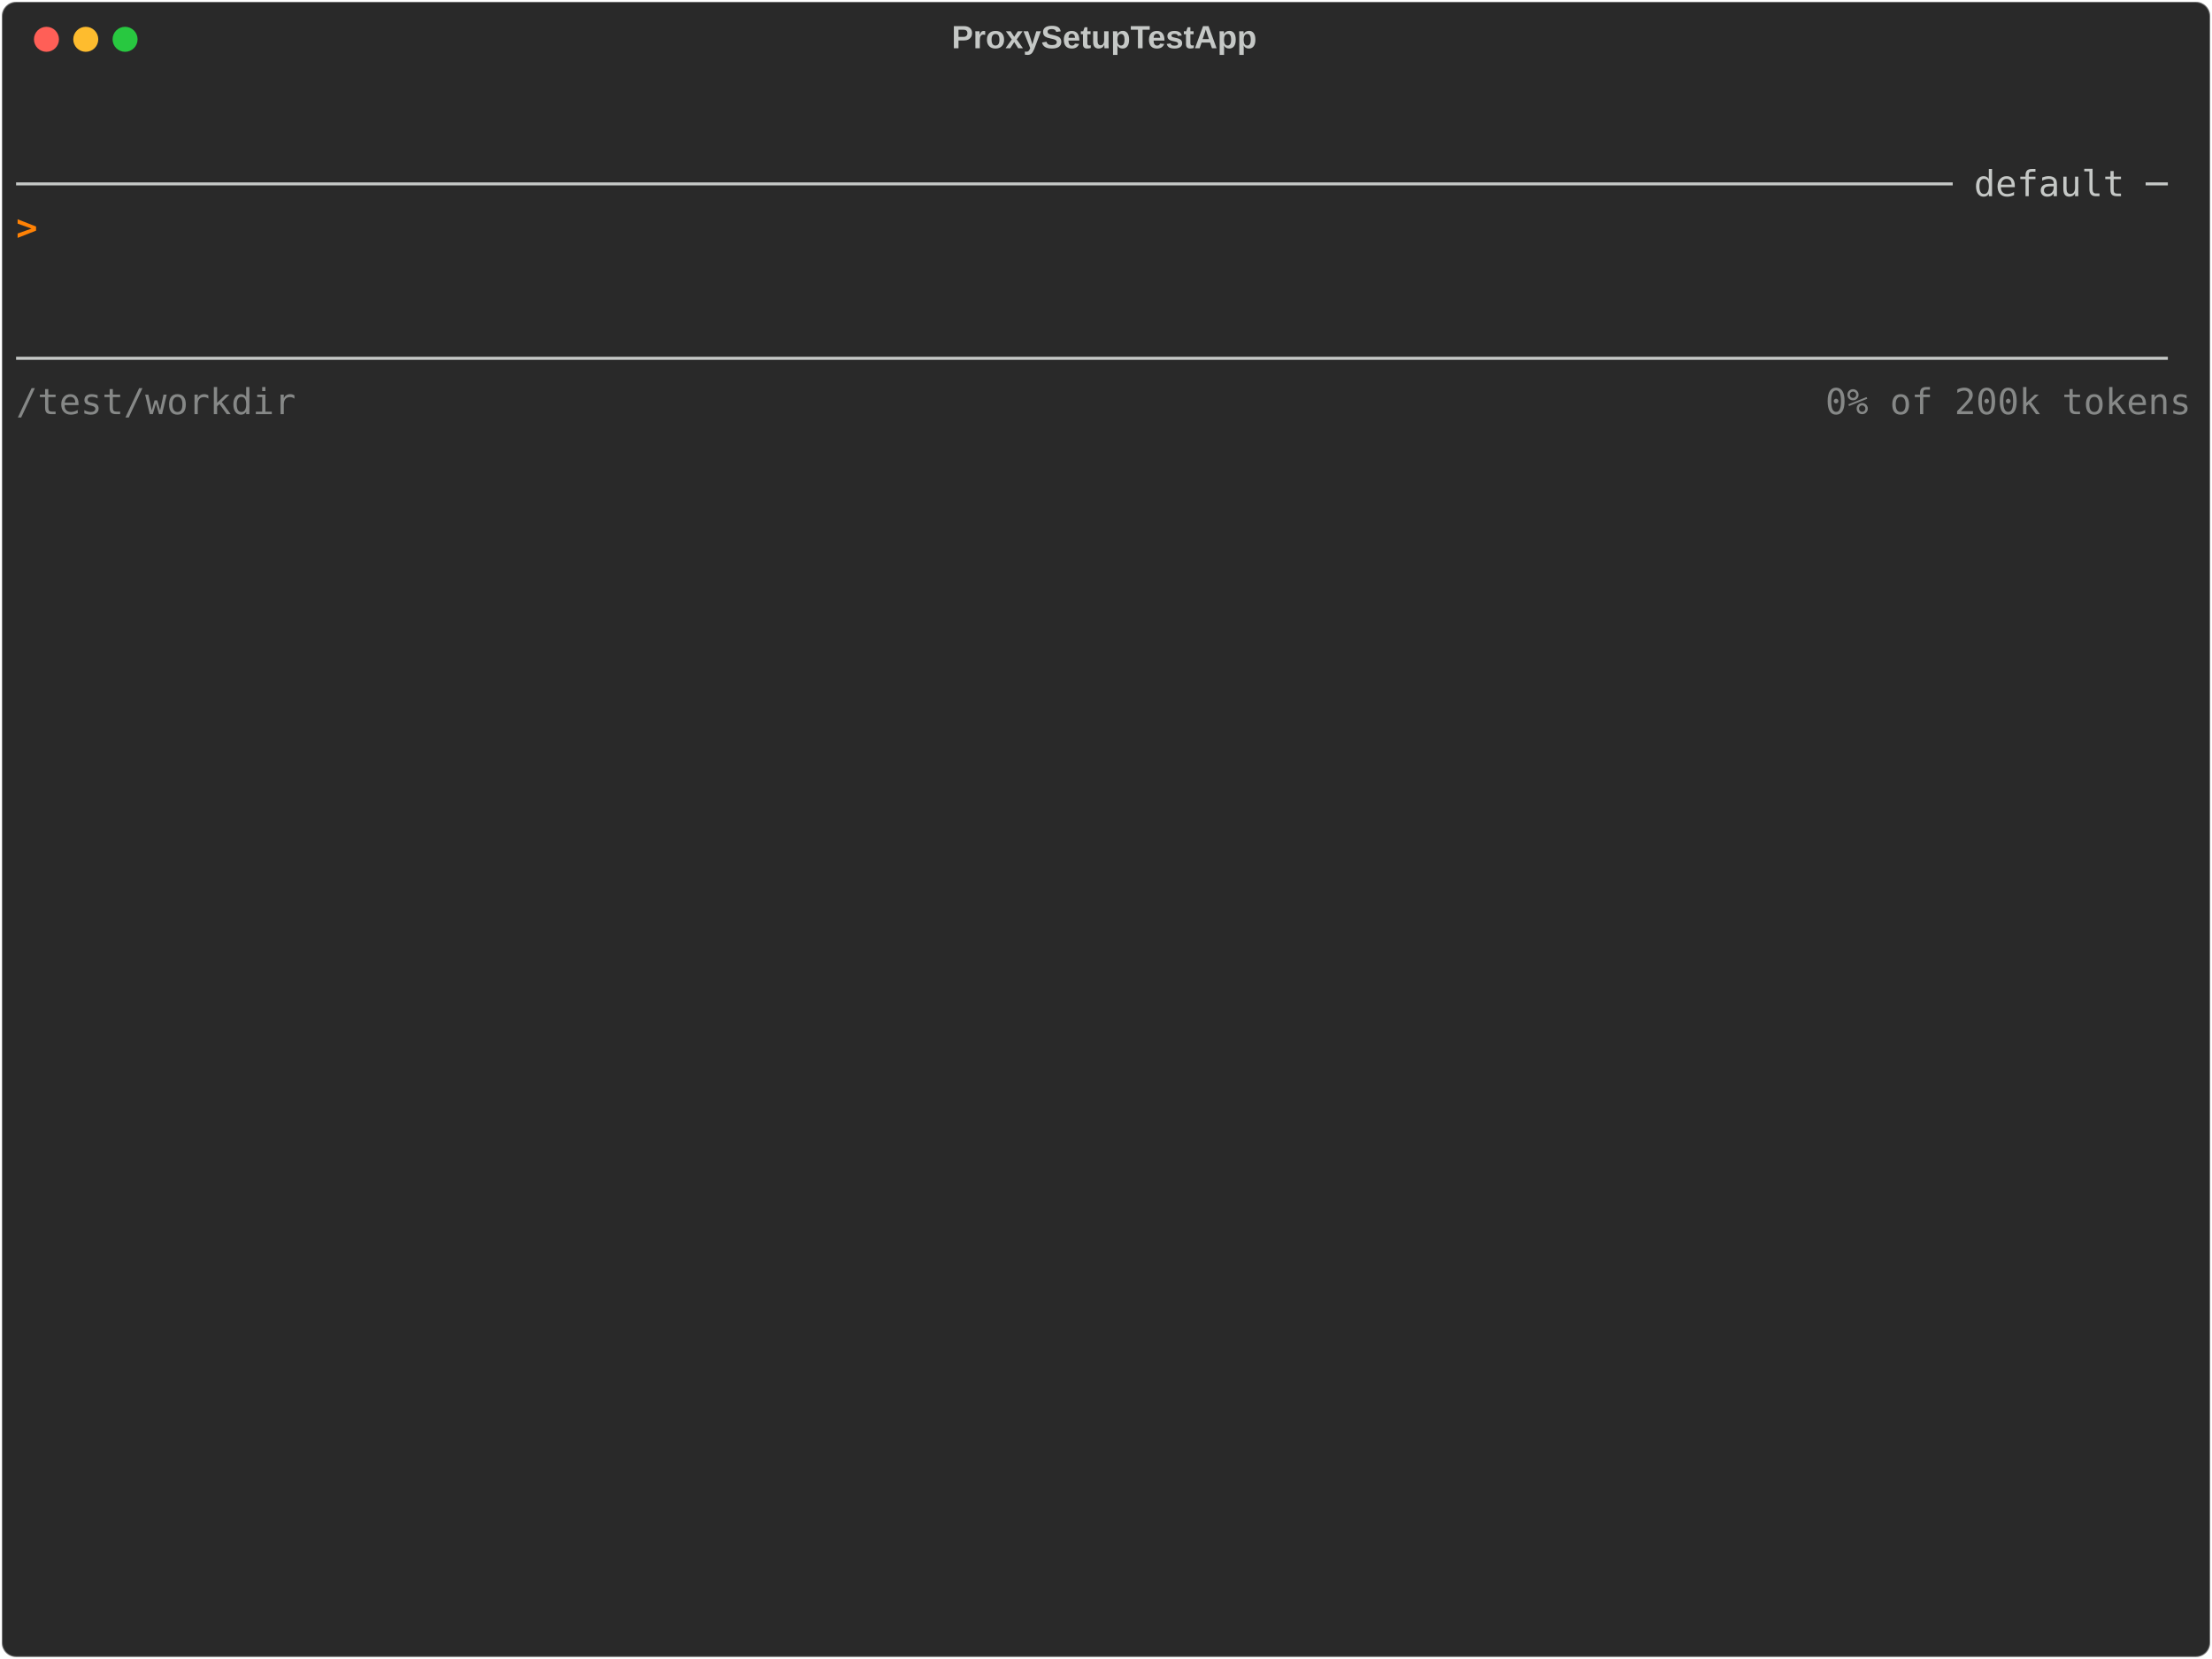
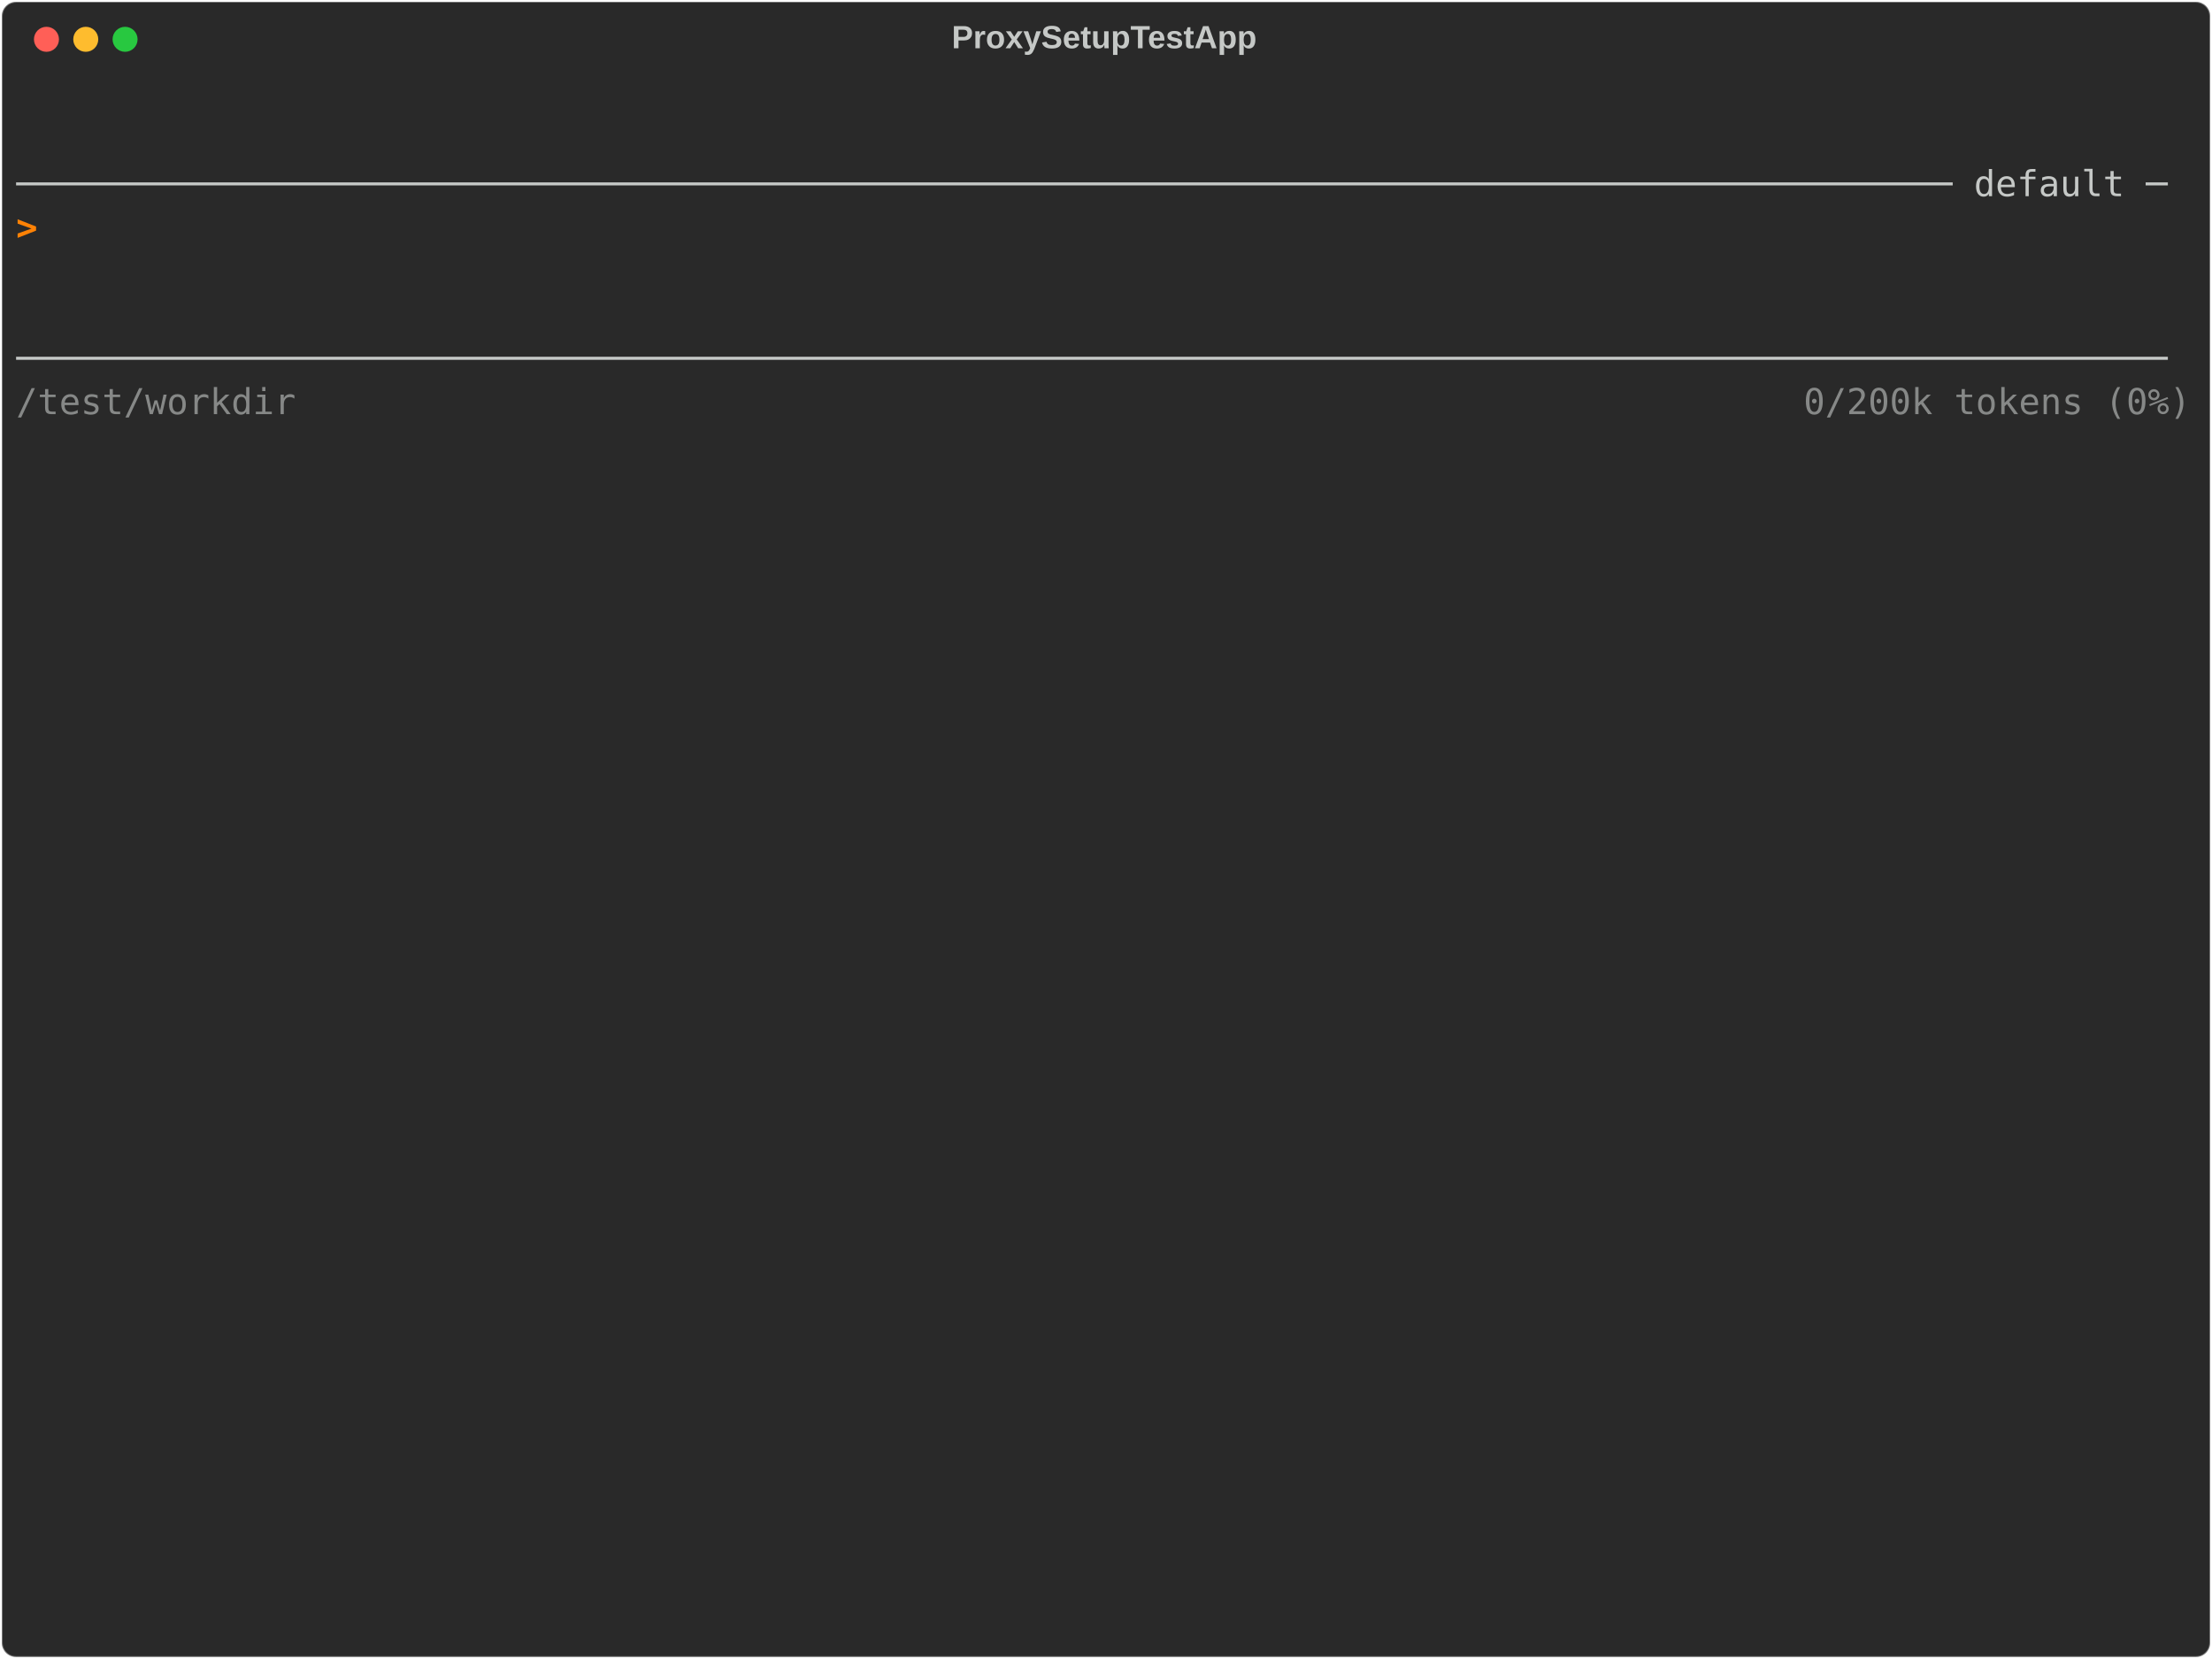
<svg xmlns="http://www.w3.org/2000/svg" class="rich-terminal" viewBox="0 0 1238 928.4">
  <style>

    @font-face {
        font-family: "Fira Code";
        src: local("FiraCode-Regular"),
                url("https://cdnjs.cloudflare.com/ajax/libs/firacode/6.2.0/woff2/FiraCode-Regular.woff2") format("woff2"),
                url("https://cdnjs.cloudflare.com/ajax/libs/firacode/6.2.0/woff/FiraCode-Regular.woff") format("woff");
        font-style: normal;
        font-weight: 400;
    }
    @font-face {
        font-family: "Fira Code";
        src: local("FiraCode-Bold"),
                url("https://cdnjs.cloudflare.com/ajax/libs/firacode/6.2.0/woff2/FiraCode-Bold.woff2") format("woff2"),
                url("https://cdnjs.cloudflare.com/ajax/libs/firacode/6.2.0/woff/FiraCode-Bold.woff") format("woff");
        font-style: bold;
        font-weight: 700;
    }

    .terminal-matrix {
        font-family: Fira Code, monospace;
        font-size: 20px;
        line-height: 24.4px;
        font-variant-east-asian: full-width;
    }

    .terminal-title {
        font-size: 18px;
        font-weight: bold;
        font-family: arial;
    }

    .terminal-r1 { fill: #c5c8c6 }
.terminal-r2 { fill: #ff8205;font-weight: bold }
.terminal-r3 { fill: #868887 }
    </style>
  <defs>
    <clipPath id="terminal-clip-terminal">
      <rect x="0" y="0" width="1219.0" height="877.4" />
    </clipPath>
    <clipPath id="terminal-line-0">
      <rect x="0" y="1.5" width="1220" height="24.65" />
    </clipPath>
    <clipPath id="terminal-line-1">
      <rect x="0" y="25.9" width="1220" height="24.65" />
    </clipPath>
    <clipPath id="terminal-line-2">
      <rect x="0" y="50.3" width="1220" height="24.65" />
    </clipPath>
    <clipPath id="terminal-line-3">
      <rect x="0" y="74.7" width="1220" height="24.65" />
    </clipPath>
    <clipPath id="terminal-line-4">
      <rect x="0" y="99.1" width="1220" height="24.65" />
    </clipPath>
    <clipPath id="terminal-line-5">
      <rect x="0" y="123.5" width="1220" height="24.65" />
    </clipPath>
    <clipPath id="terminal-line-6">
      <rect x="0" y="147.9" width="1220" height="24.65" />
    </clipPath>
    <clipPath id="terminal-line-7">
      <rect x="0" y="172.3" width="1220" height="24.65" />
    </clipPath>
    <clipPath id="terminal-line-8">
      <rect x="0" y="196.7" width="1220" height="24.65" />
    </clipPath>
    <clipPath id="terminal-line-9">
      <rect x="0" y="221.1" width="1220" height="24.65" />
    </clipPath>
    <clipPath id="terminal-line-10">
      <rect x="0" y="245.5" width="1220" height="24.65" />
    </clipPath>
    <clipPath id="terminal-line-11">
      <rect x="0" y="269.9" width="1220" height="24.65" />
    </clipPath>
    <clipPath id="terminal-line-12">
      <rect x="0" y="294.3" width="1220" height="24.65" />
    </clipPath>
    <clipPath id="terminal-line-13">
      <rect x="0" y="318.7" width="1220" height="24.65" />
    </clipPath>
    <clipPath id="terminal-line-14">
      <rect x="0" y="343.1" width="1220" height="24.65" />
    </clipPath>
    <clipPath id="terminal-line-15">
      <rect x="0" y="367.5" width="1220" height="24.65" />
    </clipPath>
    <clipPath id="terminal-line-16">
      <rect x="0" y="391.9" width="1220" height="24.65" />
    </clipPath>
    <clipPath id="terminal-line-17">
      <rect x="0" y="416.3" width="1220" height="24.65" />
    </clipPath>
    <clipPath id="terminal-line-18">
      <rect x="0" y="440.7" width="1220" height="24.65" />
    </clipPath>
    <clipPath id="terminal-line-19">
      <rect x="0" y="465.1" width="1220" height="24.65" />
    </clipPath>
    <clipPath id="terminal-line-20">
      <rect x="0" y="489.5" width="1220" height="24.65" />
    </clipPath>
    <clipPath id="terminal-line-21">
      <rect x="0" y="513.9" width="1220" height="24.65" />
    </clipPath>
    <clipPath id="terminal-line-22">
      <rect x="0" y="538.3" width="1220" height="24.65" />
    </clipPath>
    <clipPath id="terminal-line-23">
      <rect x="0" y="562.7" width="1220" height="24.65" />
    </clipPath>
    <clipPath id="terminal-line-24">
      <rect x="0" y="587.1" width="1220" height="24.65" />
    </clipPath>
    <clipPath id="terminal-line-25">
      <rect x="0" y="611.5" width="1220" height="24.65" />
    </clipPath>
    <clipPath id="terminal-line-26">
      <rect x="0" y="635.9" width="1220" height="24.65" />
    </clipPath>
    <clipPath id="terminal-line-27">
      <rect x="0" y="660.3" width="1220" height="24.65" />
    </clipPath>
    <clipPath id="terminal-line-28">
      <rect x="0" y="684.7" width="1220" height="24.65" />
    </clipPath>
    <clipPath id="terminal-line-29">
      <rect x="0" y="709.1" width="1220" height="24.65" />
    </clipPath>
    <clipPath id="terminal-line-30">
      <rect x="0" y="733.5" width="1220" height="24.65" />
    </clipPath>
    <clipPath id="terminal-line-31">
      <rect x="0" y="757.9" width="1220" height="24.65" />
    </clipPath>
    <clipPath id="terminal-line-32">
      <rect x="0" y="782.3" width="1220" height="24.65" />
    </clipPath>
    <clipPath id="terminal-line-33">
      <rect x="0" y="806.7" width="1220" height="24.65" />
    </clipPath>
    <clipPath id="terminal-line-34">
      <rect x="0" y="831.1" width="1220" height="24.65" />
    </clipPath>
  </defs>
  <rect fill="#292929" stroke="rgba(255,255,255,0.35)" stroke-width="1" x="1" y="1" width="1236" height="926.4" rx="8" />
  <text class="terminal-title" fill="#c5c8c6" text-anchor="middle" x="618" y="27">ProxySetupTestApp</text>
  <g transform="translate(26,22)">
    <circle cx="0" cy="0" r="7" fill="#ff5f57" />
    <circle cx="22" cy="0" r="7" fill="#febc2e" />
    <circle cx="44" cy="0" r="7" fill="#28c840" />
  </g>
  <g transform="translate(9, 41)" clip-path="url(#terminal-clip-terminal)">
    <g class="terminal-matrix">
      <text class="terminal-r1" x="1220" y="20" textLength="12.2" clip-path="url(#terminal-line-0)">
</text>
      <text class="terminal-r1" x="1220" y="44.4" textLength="12.2" clip-path="url(#terminal-line-1)">
</text>
      <text class="terminal-r1" x="0" y="68.8" textLength="1220" clip-path="url(#terminal-line-2)">────────────────────────────────────────────────────────────────────────────────────────── default ─</text>
      <text class="terminal-r1" x="1220" y="68.8" textLength="12.2" clip-path="url(#terminal-line-2)">
</text>
      <text class="terminal-r2" x="0" y="93.2" textLength="12.2" clip-path="url(#terminal-line-3)">&gt;</text>
      <text class="terminal-r1" x="1220" y="93.2" textLength="12.2" clip-path="url(#terminal-line-3)">
</text>
      <text class="terminal-r1" x="1220" y="117.6" textLength="12.2" clip-path="url(#terminal-line-4)">
</text>
      <text class="terminal-r1" x="1220" y="142" textLength="12.2" clip-path="url(#terminal-line-5)">
</text>
      <text class="terminal-r1" x="0" y="166.4" textLength="1220" clip-path="url(#terminal-line-6)">────────────────────────────────────────────────────────────────────────────────────────────────────</text>
      <text class="terminal-r1" x="1220" y="166.4" textLength="12.2" clip-path="url(#terminal-line-6)">
</text>
      <text class="terminal-r3" x="0" y="190.8" textLength="158.6" clip-path="url(#terminal-line-7)">/test/workdir</text>
-       <text class="terminal-r3" x="1012.6" y="190.8" textLength="207.4" clip-path="url(#terminal-line-7)">0% of 200k tokens</text>
+       <text class="terminal-r3" x="1000.4" y="190.8" textLength="219.6" clip-path="url(#terminal-line-7)">0/200k tokens (0%)</text>
      <text class="terminal-r1" x="1220" y="190.8" textLength="12.2" clip-path="url(#terminal-line-7)">
</text>
      <text class="terminal-r1" x="1220" y="215.2" textLength="12.2" clip-path="url(#terminal-line-8)">
</text>
      <text class="terminal-r1" x="1220" y="239.6" textLength="12.2" clip-path="url(#terminal-line-9)">
</text>
      <text class="terminal-r1" x="1220" y="264" textLength="12.2" clip-path="url(#terminal-line-10)">
</text>
      <text class="terminal-r1" x="1220" y="288.4" textLength="12.2" clip-path="url(#terminal-line-11)">
</text>
      <text class="terminal-r1" x="1220" y="312.8" textLength="12.2" clip-path="url(#terminal-line-12)">
</text>
      <text class="terminal-r1" x="1220" y="337.2" textLength="12.2" clip-path="url(#terminal-line-13)">
</text>
      <text class="terminal-r1" x="1220" y="361.6" textLength="12.2" clip-path="url(#terminal-line-14)">
</text>
      <text class="terminal-r1" x="1220" y="386" textLength="12.2" clip-path="url(#terminal-line-15)">
</text>
      <text class="terminal-r1" x="1220" y="410.4" textLength="12.2" clip-path="url(#terminal-line-16)">
</text>
      <text class="terminal-r1" x="1220" y="434.8" textLength="12.2" clip-path="url(#terminal-line-17)">
</text>
      <text class="terminal-r1" x="1220" y="459.2" textLength="12.2" clip-path="url(#terminal-line-18)">
</text>
      <text class="terminal-r1" x="1220" y="483.6" textLength="12.2" clip-path="url(#terminal-line-19)">
</text>
      <text class="terminal-r1" x="1220" y="508" textLength="12.2" clip-path="url(#terminal-line-20)">
</text>
      <text class="terminal-r1" x="1220" y="532.4" textLength="12.2" clip-path="url(#terminal-line-21)">
</text>
      <text class="terminal-r1" x="1220" y="556.8" textLength="12.2" clip-path="url(#terminal-line-22)">
</text>
      <text class="terminal-r1" x="1220" y="581.2" textLength="12.2" clip-path="url(#terminal-line-23)">
</text>
      <text class="terminal-r1" x="1220" y="605.6" textLength="12.2" clip-path="url(#terminal-line-24)">
</text>
      <text class="terminal-r1" x="1220" y="630" textLength="12.2" clip-path="url(#terminal-line-25)">
</text>
      <text class="terminal-r1" x="1220" y="654.4" textLength="12.2" clip-path="url(#terminal-line-26)">
</text>
      <text class="terminal-r1" x="1220" y="678.8" textLength="12.2" clip-path="url(#terminal-line-27)">
</text>
      <text class="terminal-r1" x="1220" y="703.2" textLength="12.2" clip-path="url(#terminal-line-28)">
</text>
      <text class="terminal-r1" x="1220" y="727.6" textLength="12.2" clip-path="url(#terminal-line-29)">
</text>
      <text class="terminal-r1" x="1220" y="752" textLength="12.2" clip-path="url(#terminal-line-30)">
</text>
      <text class="terminal-r1" x="1220" y="776.4" textLength="12.2" clip-path="url(#terminal-line-31)">
</text>
      <text class="terminal-r1" x="1220" y="800.8" textLength="12.2" clip-path="url(#terminal-line-32)">
</text>
      <text class="terminal-r1" x="1220" y="825.2" textLength="12.2" clip-path="url(#terminal-line-33)">
</text>
      <text class="terminal-r1" x="1220" y="849.6" textLength="12.2" clip-path="url(#terminal-line-34)">
</text>
    </g>
  </g>
</svg>
